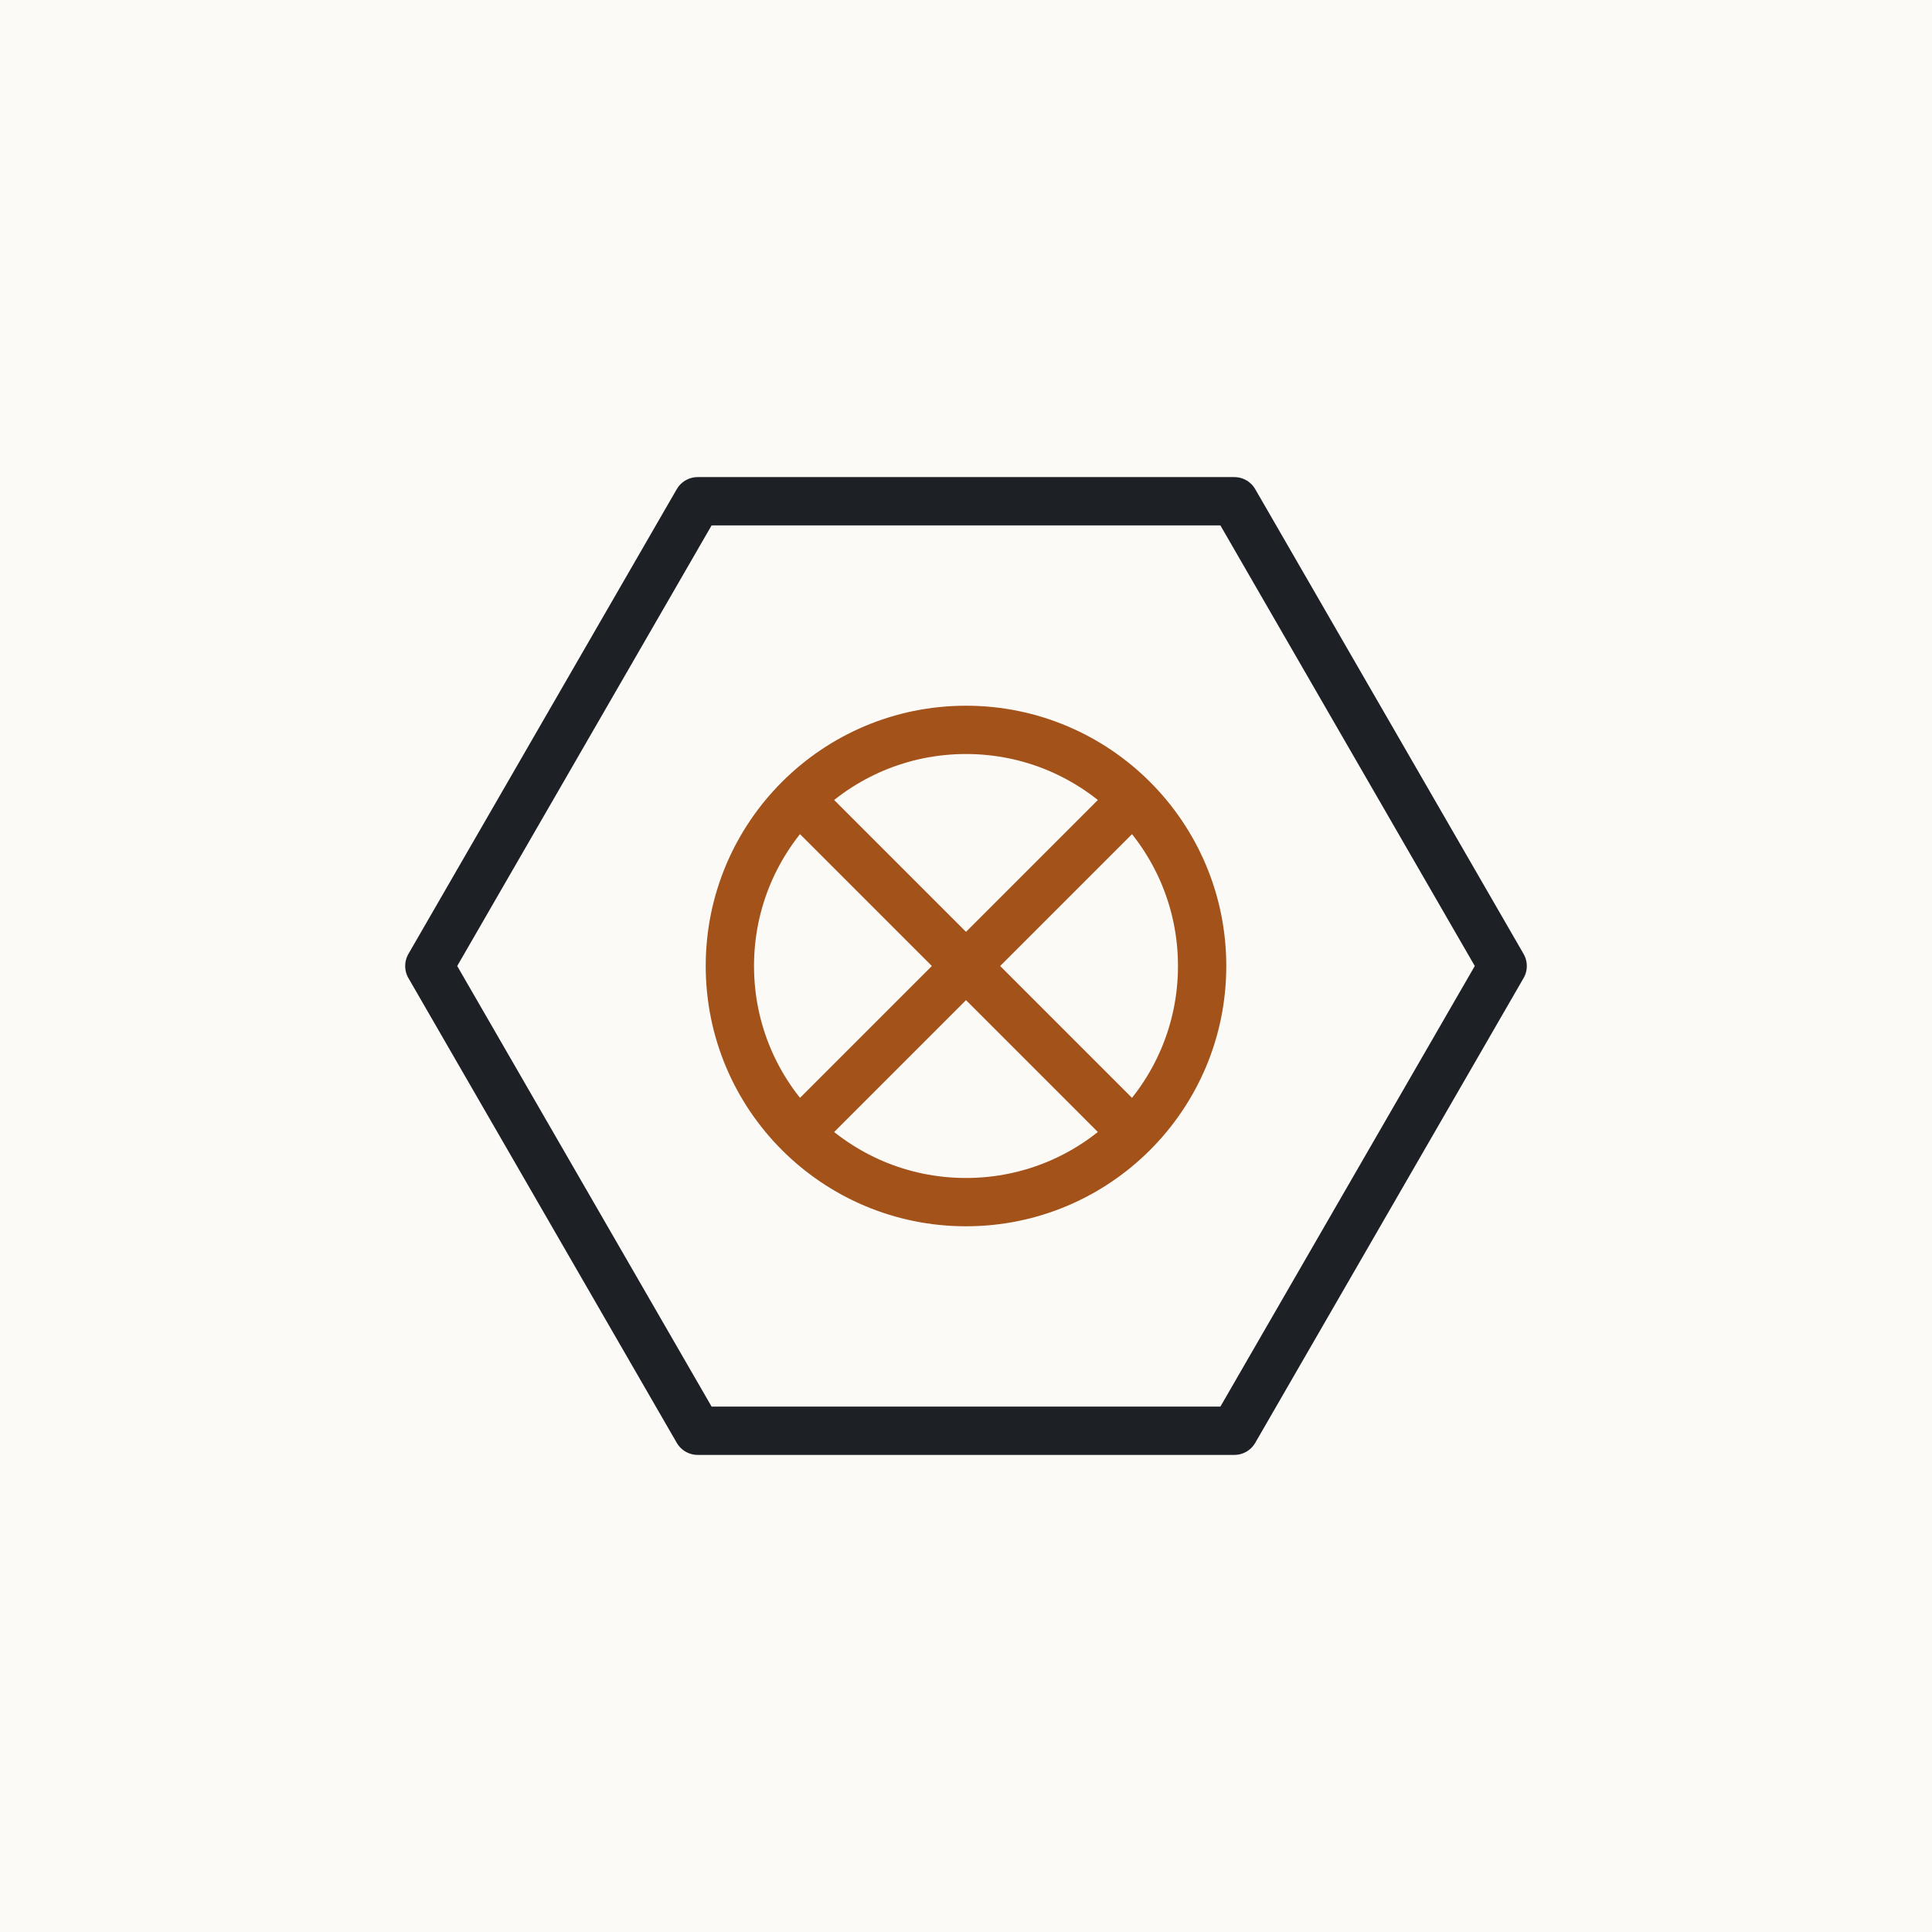
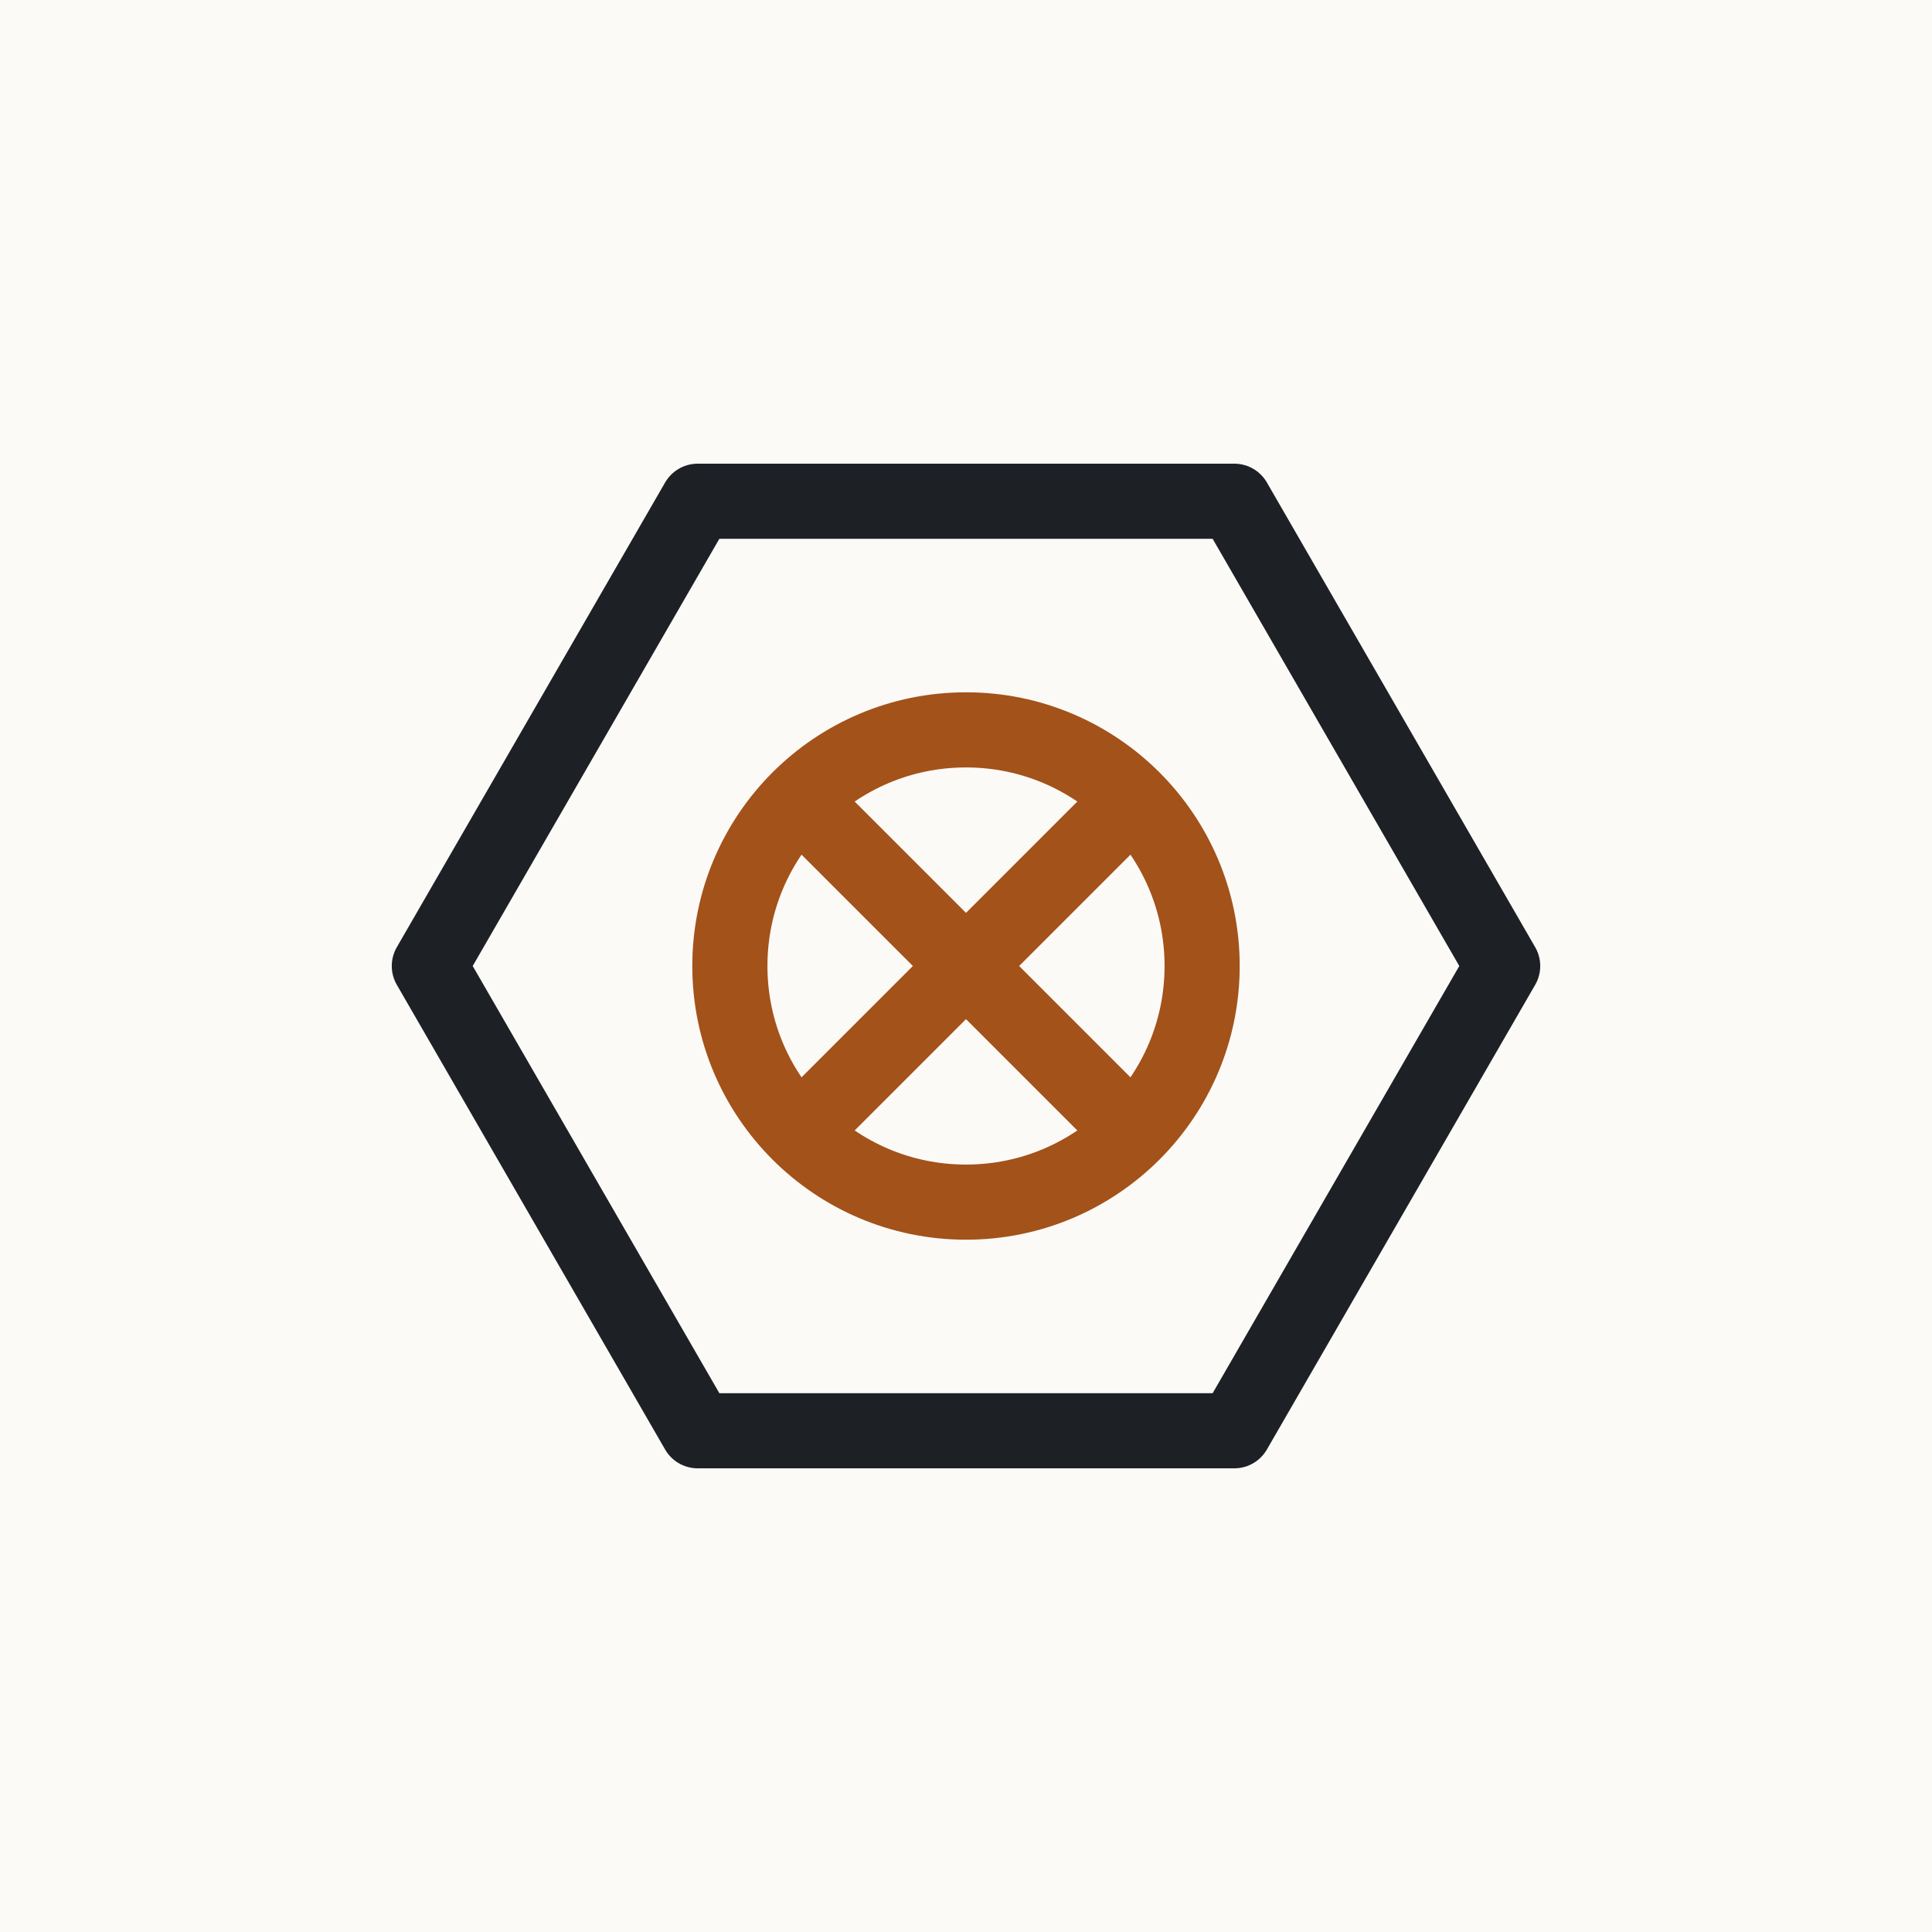
<svg xmlns="http://www.w3.org/2000/svg" viewBox="-30.00 -30.00 180.00 180.00" role="img" aria-labelledby="t">
  <rect x="-100" y="-100" width="400" height="400" fill="#fbfaf7" />
-   <g fill="none" stroke-width="4.5">
+   <g fill="none" stroke-width="7.0">
    <polygon stroke="#1d2126" stroke-linejoin="round" points="110,60 85,103.3 35,103.3 10,60 35,16.7 85,16.7" />
    <circle stroke="#a3521a" cx="60" cy="60" r="22" />
    <path stroke="#a3521a" stroke-linecap="round" d="M44.5 44.5L75.5 75.5M75.5 44.5L44.5 75.5" />
  </g>
</svg>
